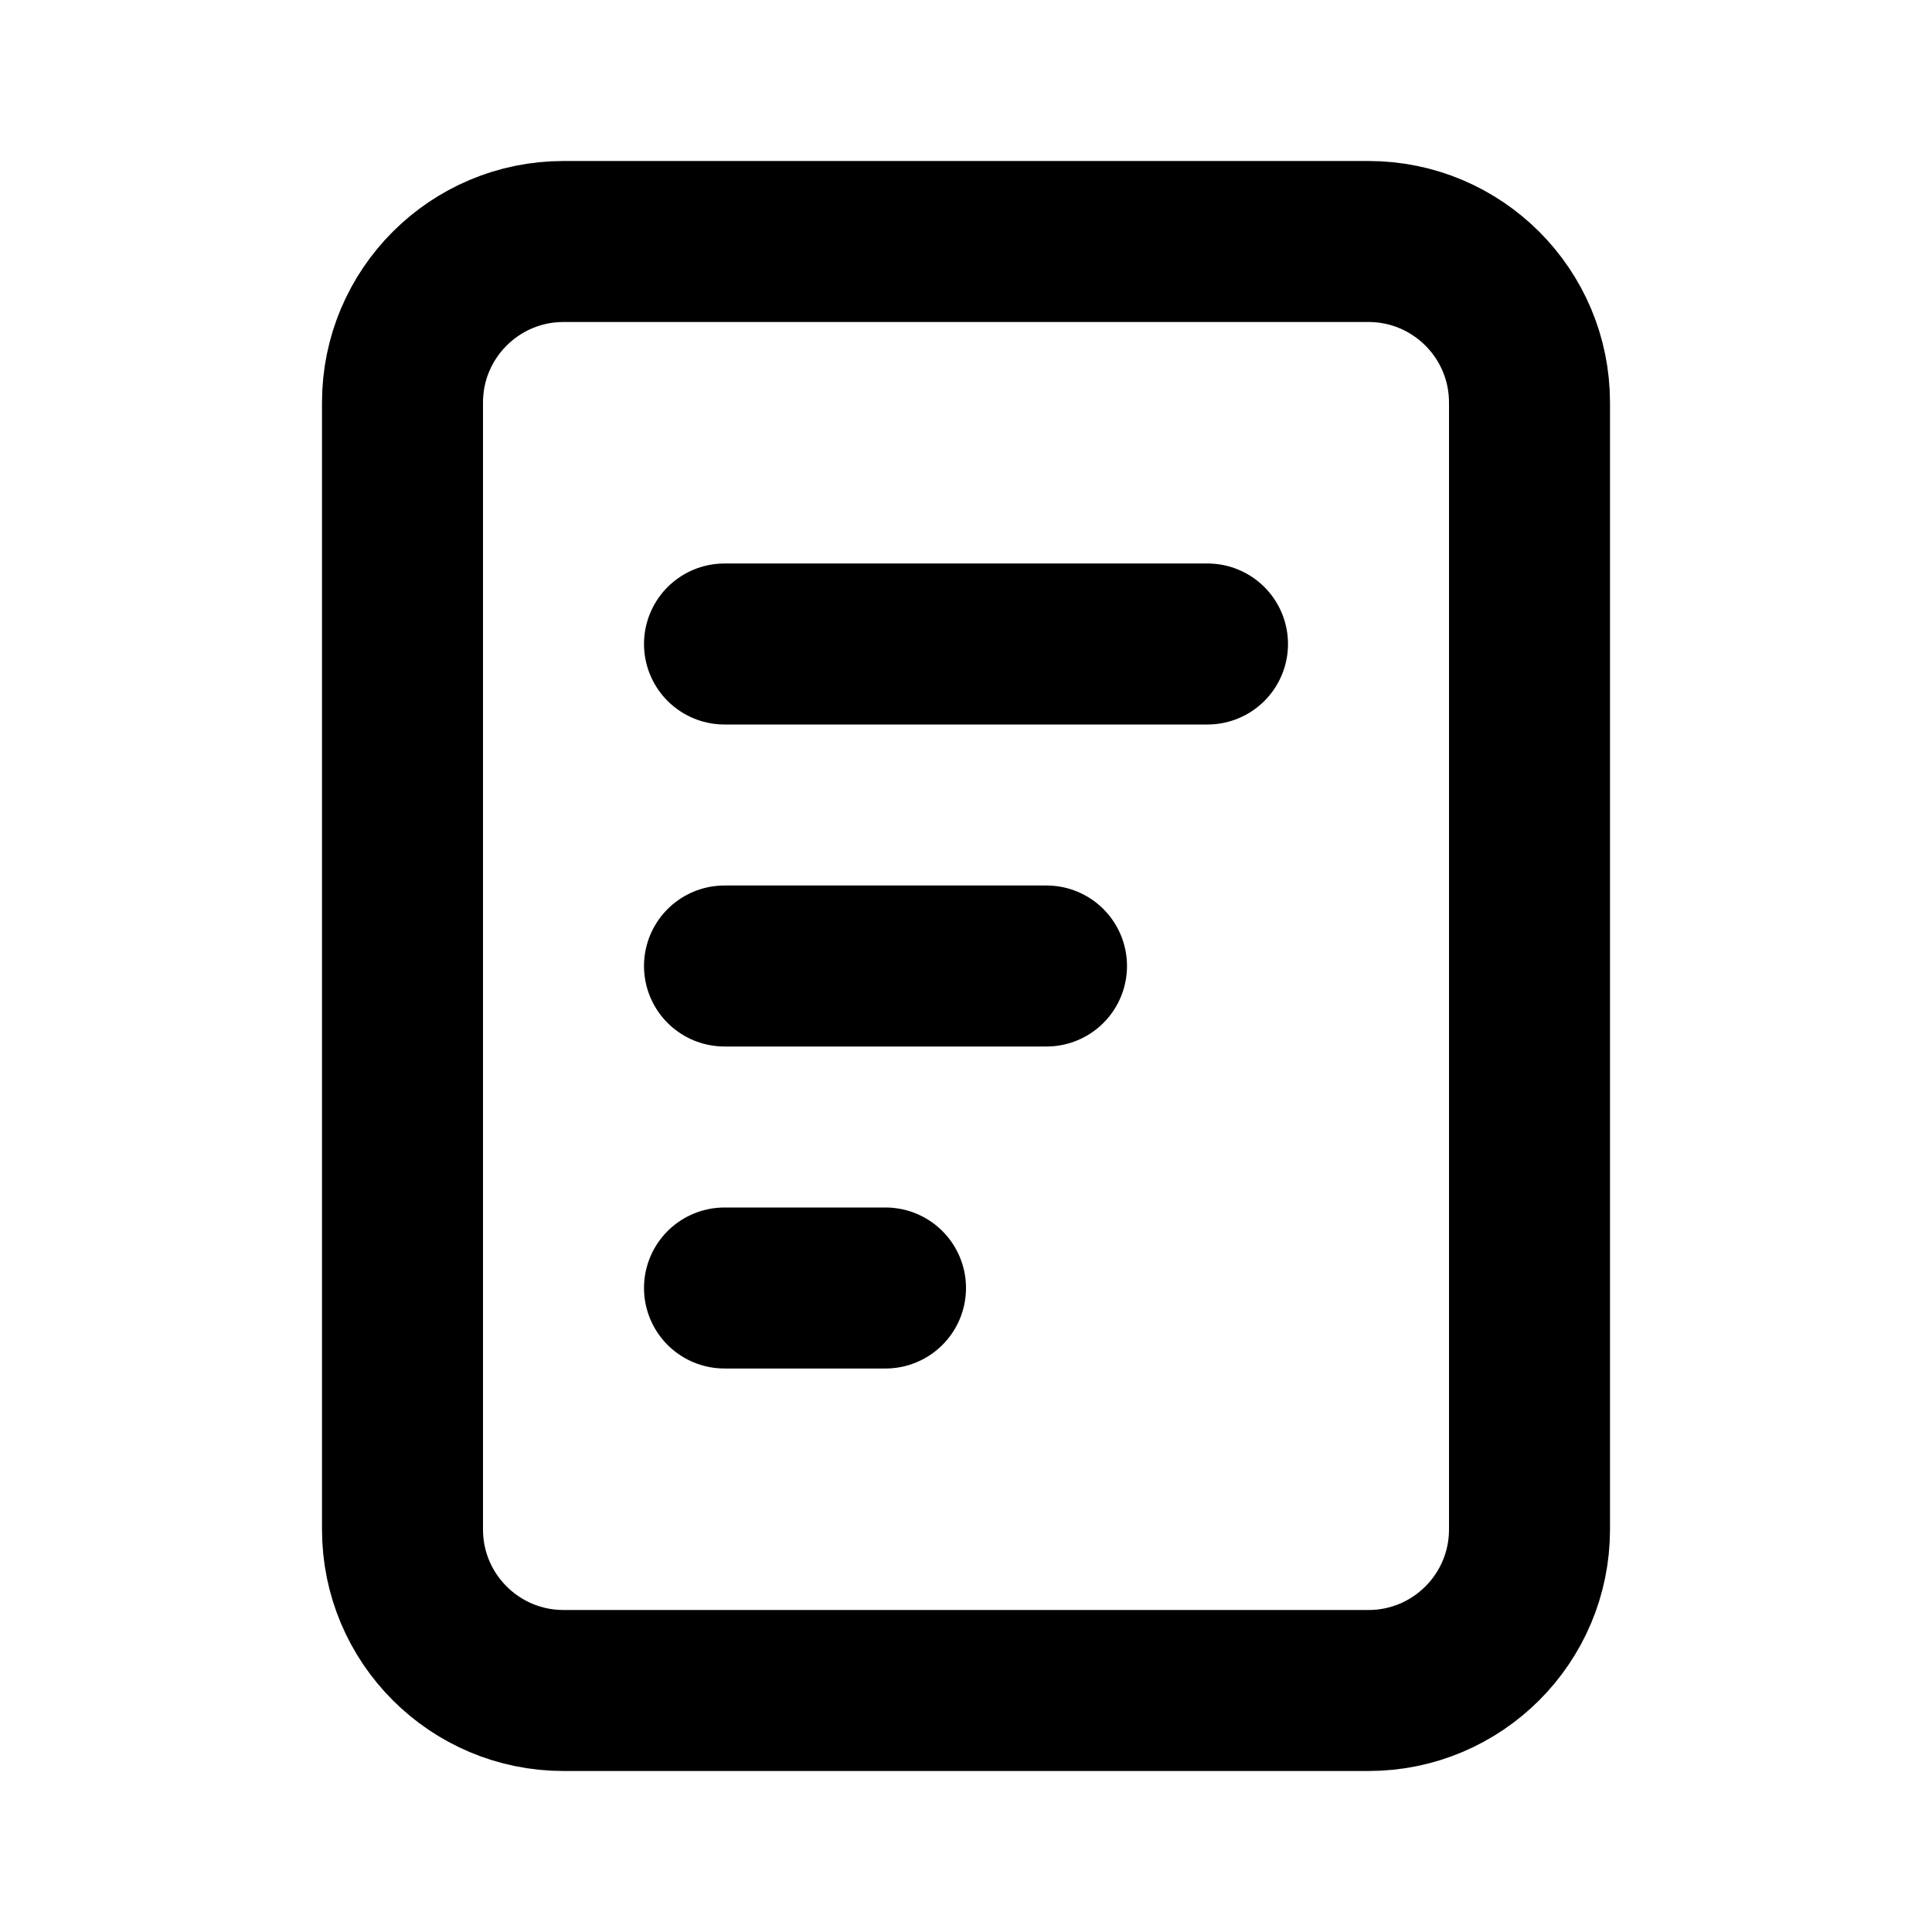
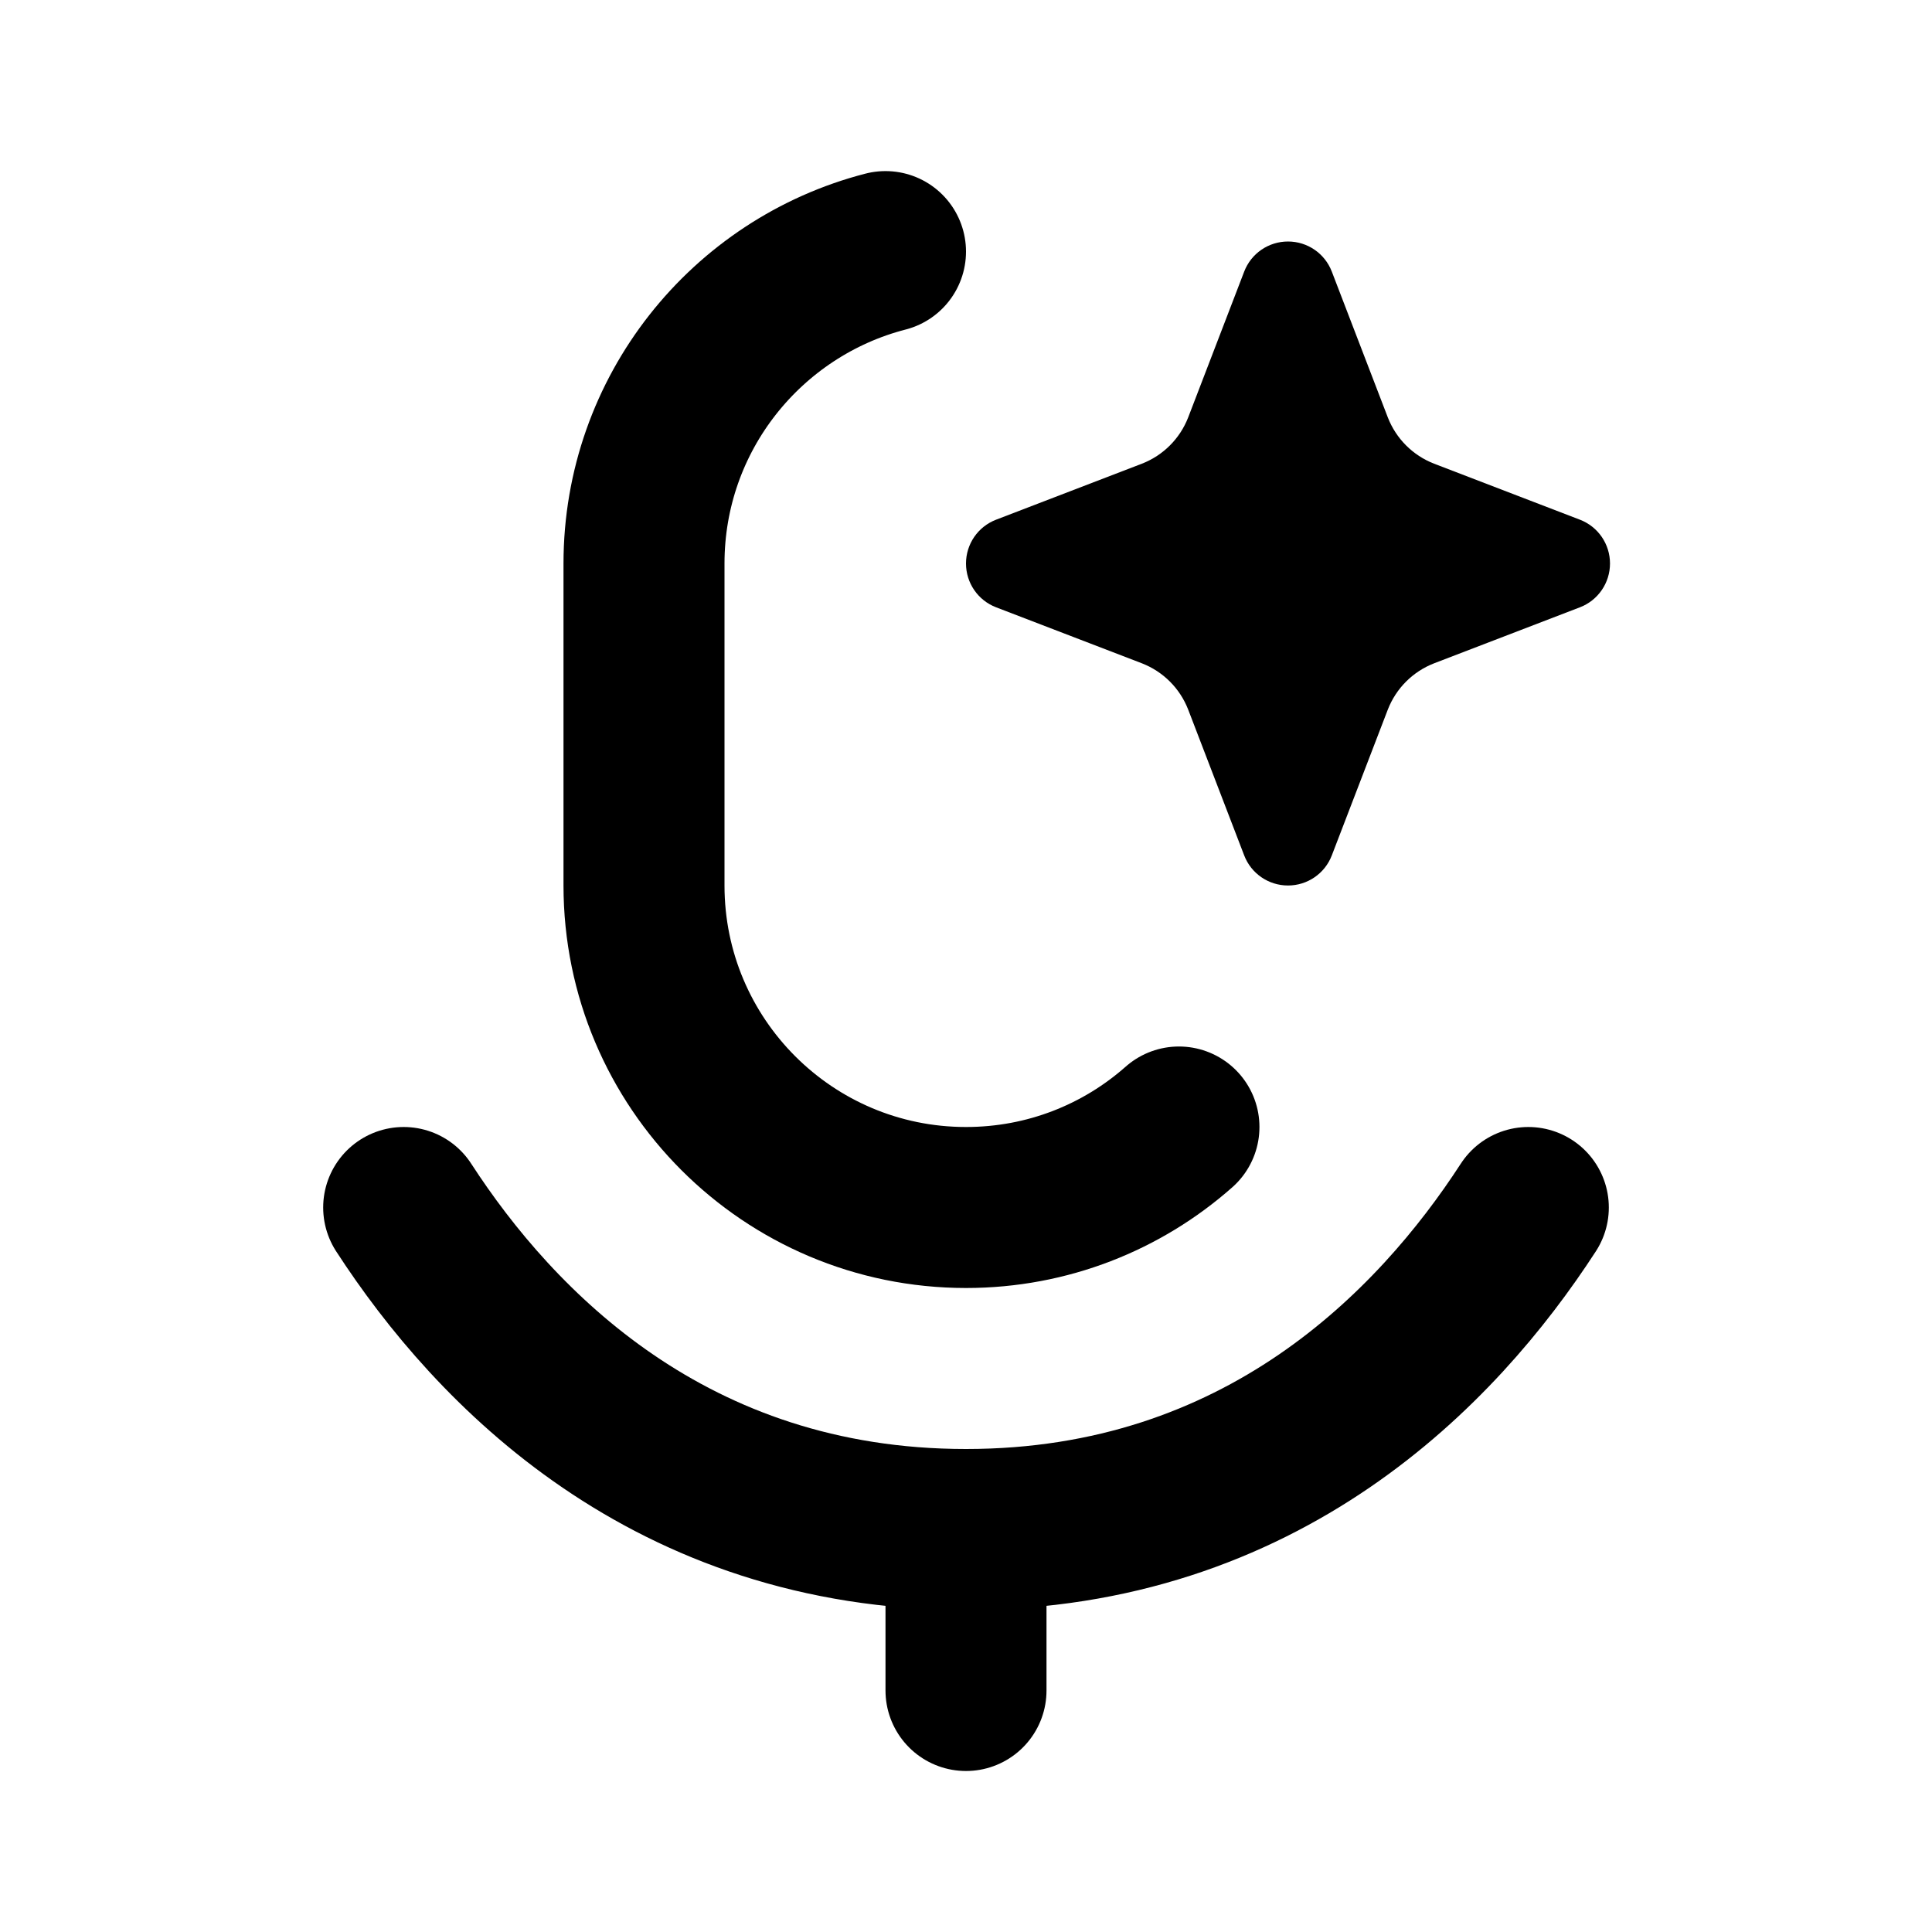
<svg xmlns="http://www.w3.org/2000/svg" width="18" height="18" viewBox="0 0 18 18" fill="none">
-   <path d="M5.25 2.25H12.75C13.578 2.25 14.25 2.922 14.25 3.75V14.25C14.25 15.078 13.578 15.75 12.75 15.75H5.25C4.422 15.75 3.75 15.078 3.75 14.25V3.75C3.75 2.922 4.422 2.25 5.25 2.25Z" stroke="currentColor" stroke-width="1.5" stroke-linecap="round" stroke-linejoin="round" />
-   <path d="M6.75 6H11.25" stroke="currentColor" stroke-width="1.5" stroke-linecap="round" />
-   <path d="M6.75 9H9.75" stroke="currentColor" stroke-width="1.5" stroke-linecap="round" />
-   <path d="M6.75 12H8.25" stroke="currentColor" stroke-width="1.5" stroke-linecap="round" />
+   <path d="M9 15.75V14.25M9 14.25C6.242 14.25 4.61 12.559 3.761 11.25M9 14.25C11.759 14.25 13.39 12.559 14.239 11.25" stroke="currentColor" stroke-width="1.5" stroke-linecap="round" stroke-linejoin="round" />
+   <path d="M12.93 3.889L12.408 2.53C12.343 2.361 12.181 2.25 12 2.25C11.819 2.25 11.657 2.361 11.592 2.53L11.07 3.889C10.993 4.087 10.837 4.243 10.639 4.32L9.28 4.842C9.111 4.907 9 5.069 9 5.25C9 5.431 9.111 5.593 9.28 5.658L10.639 6.18C10.837 6.257 10.993 6.413 11.07 6.611L11.592 7.97C11.657 8.139 11.819 8.25 12 8.25C12.181 8.25 12.343 8.139 12.408 7.97L12.93 6.611C13.007 6.413 13.163 6.257 13.361 6.18L14.72 5.658C14.889 5.593 15 5.431 15 5.25C15 5.069 14.889 4.907 14.72 4.842L13.361 4.32C13.163 4.243 13.007 4.087 12.93 3.889Z" fill="currentColor" />
+   <path d="M10.984 10.5C10.456 10.967 9.761 11.25 9 11.25C7.343 11.25 6 9.907 6 8.25V5.25C6 3.852 6.956 2.678 8.25 2.344" stroke="currentColor" stroke-width="1.5" stroke-linecap="round" />
</svg>
